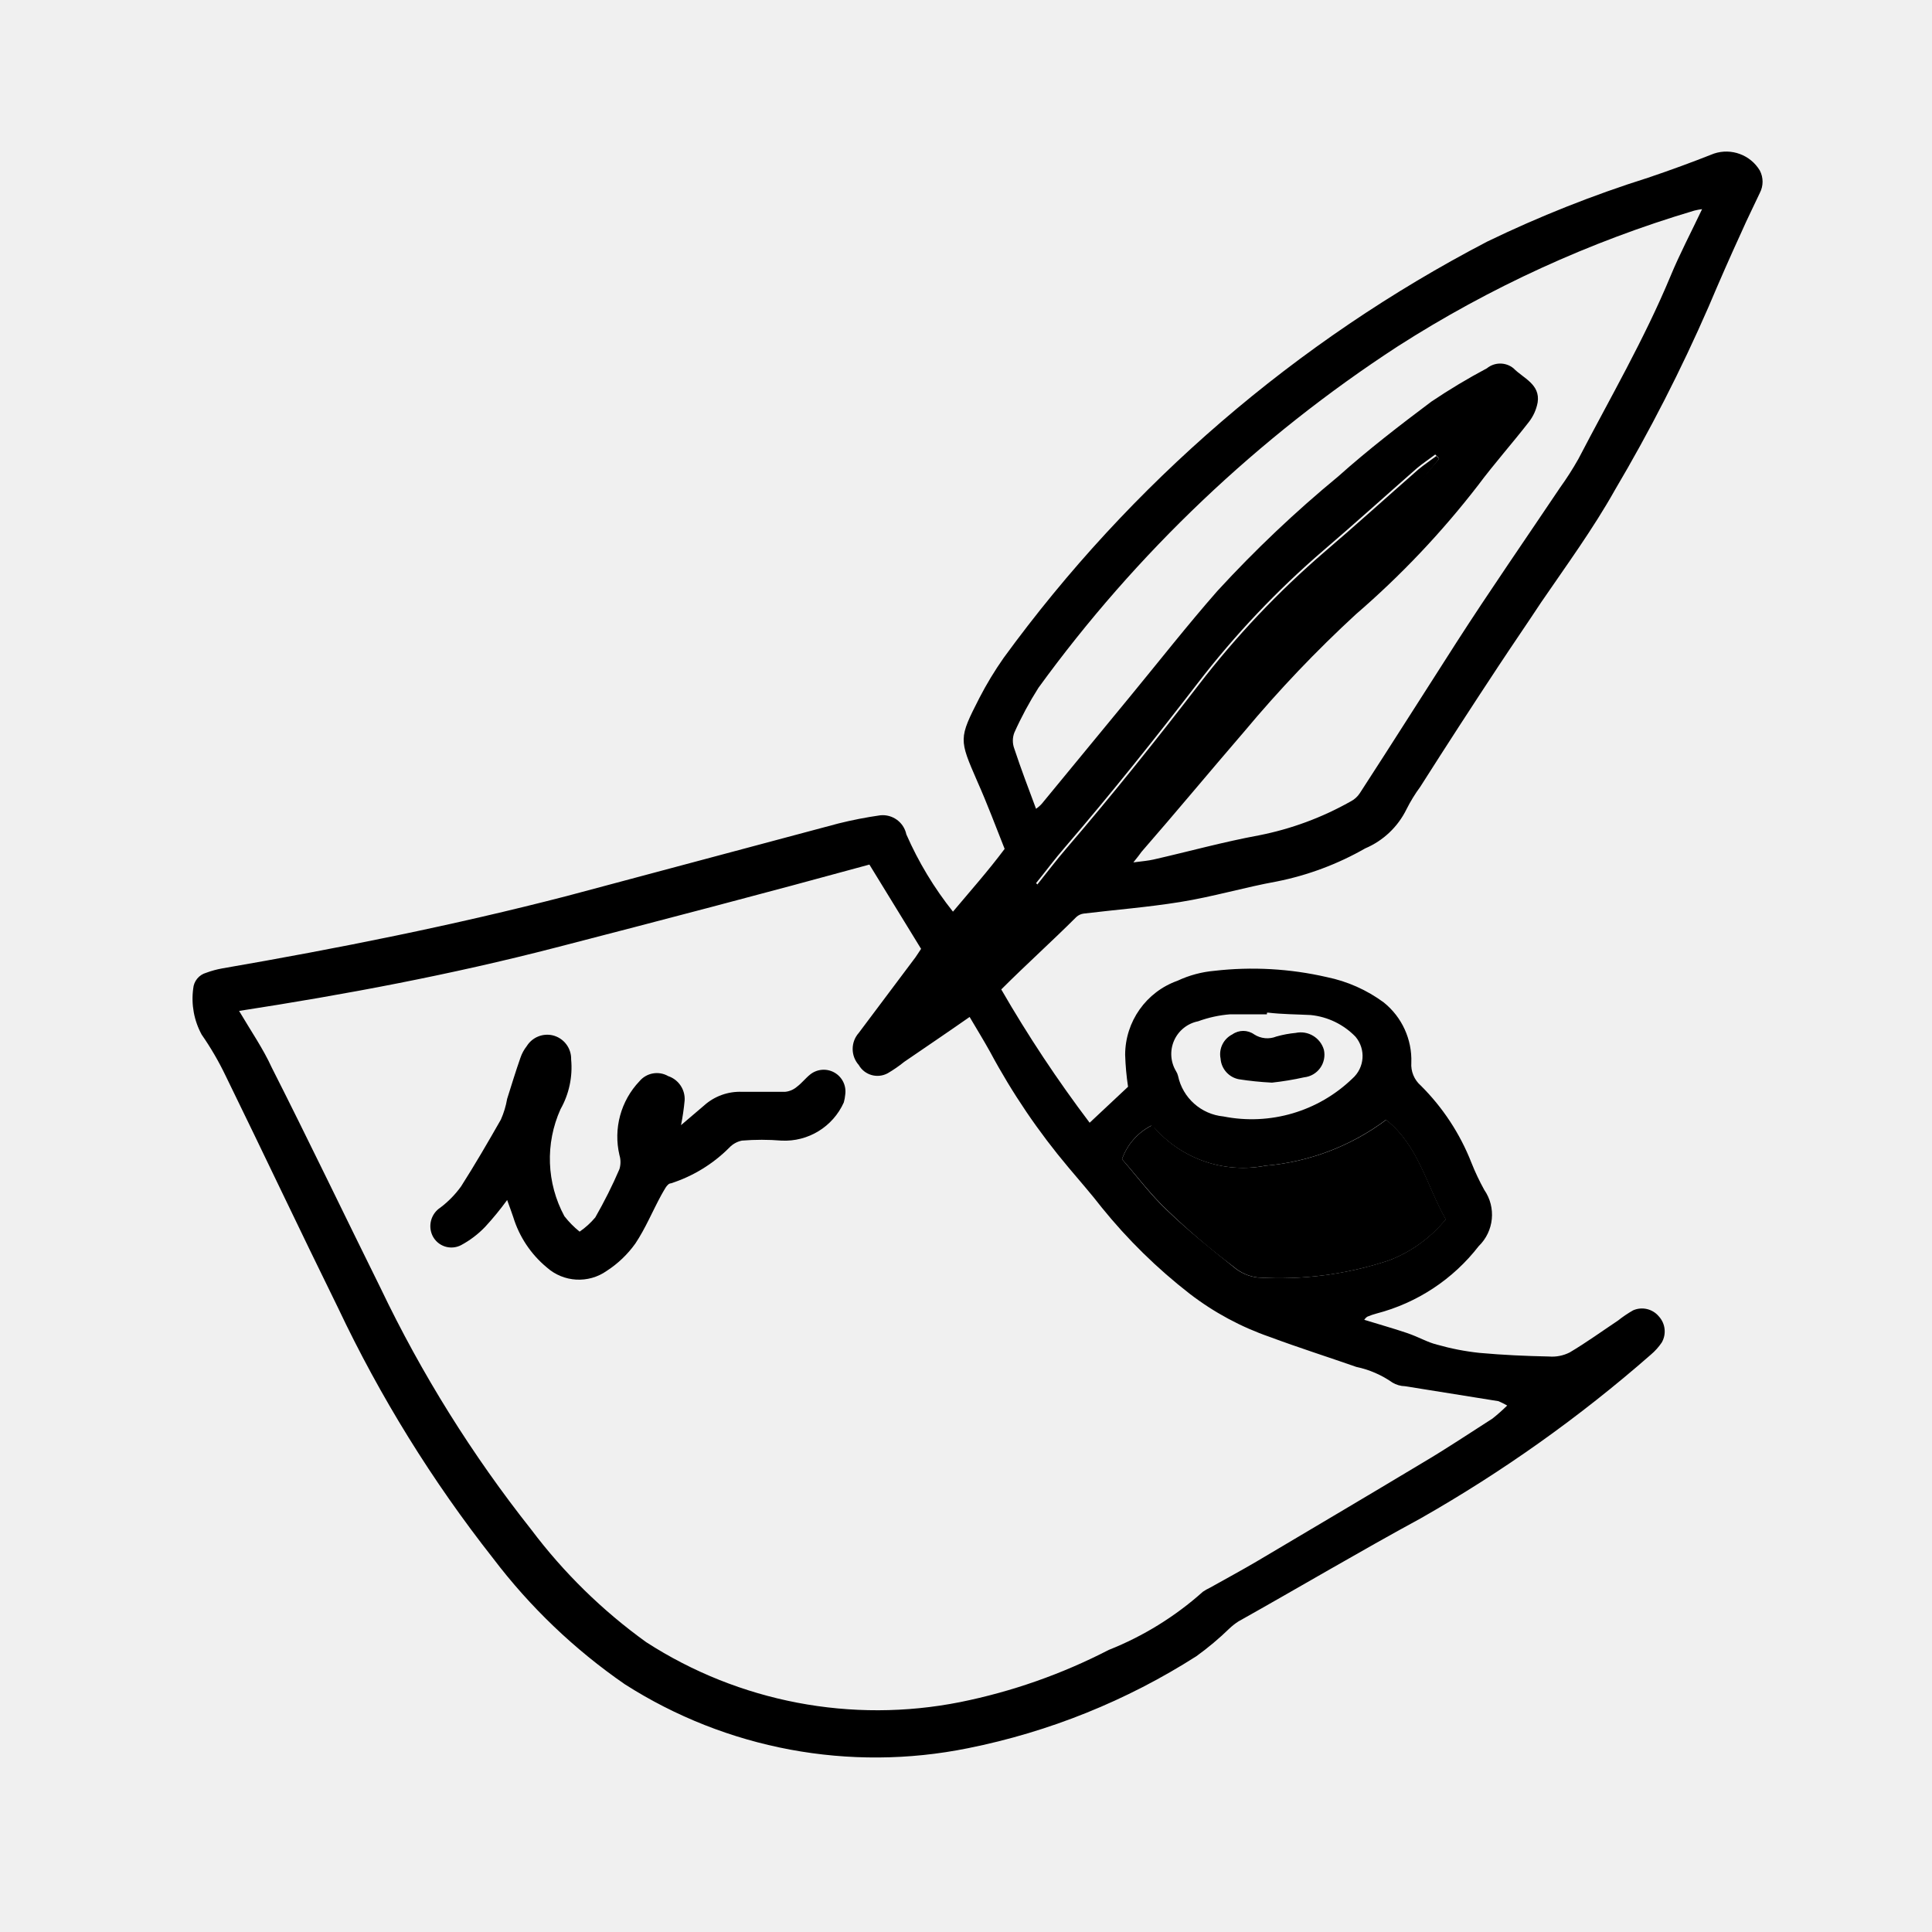
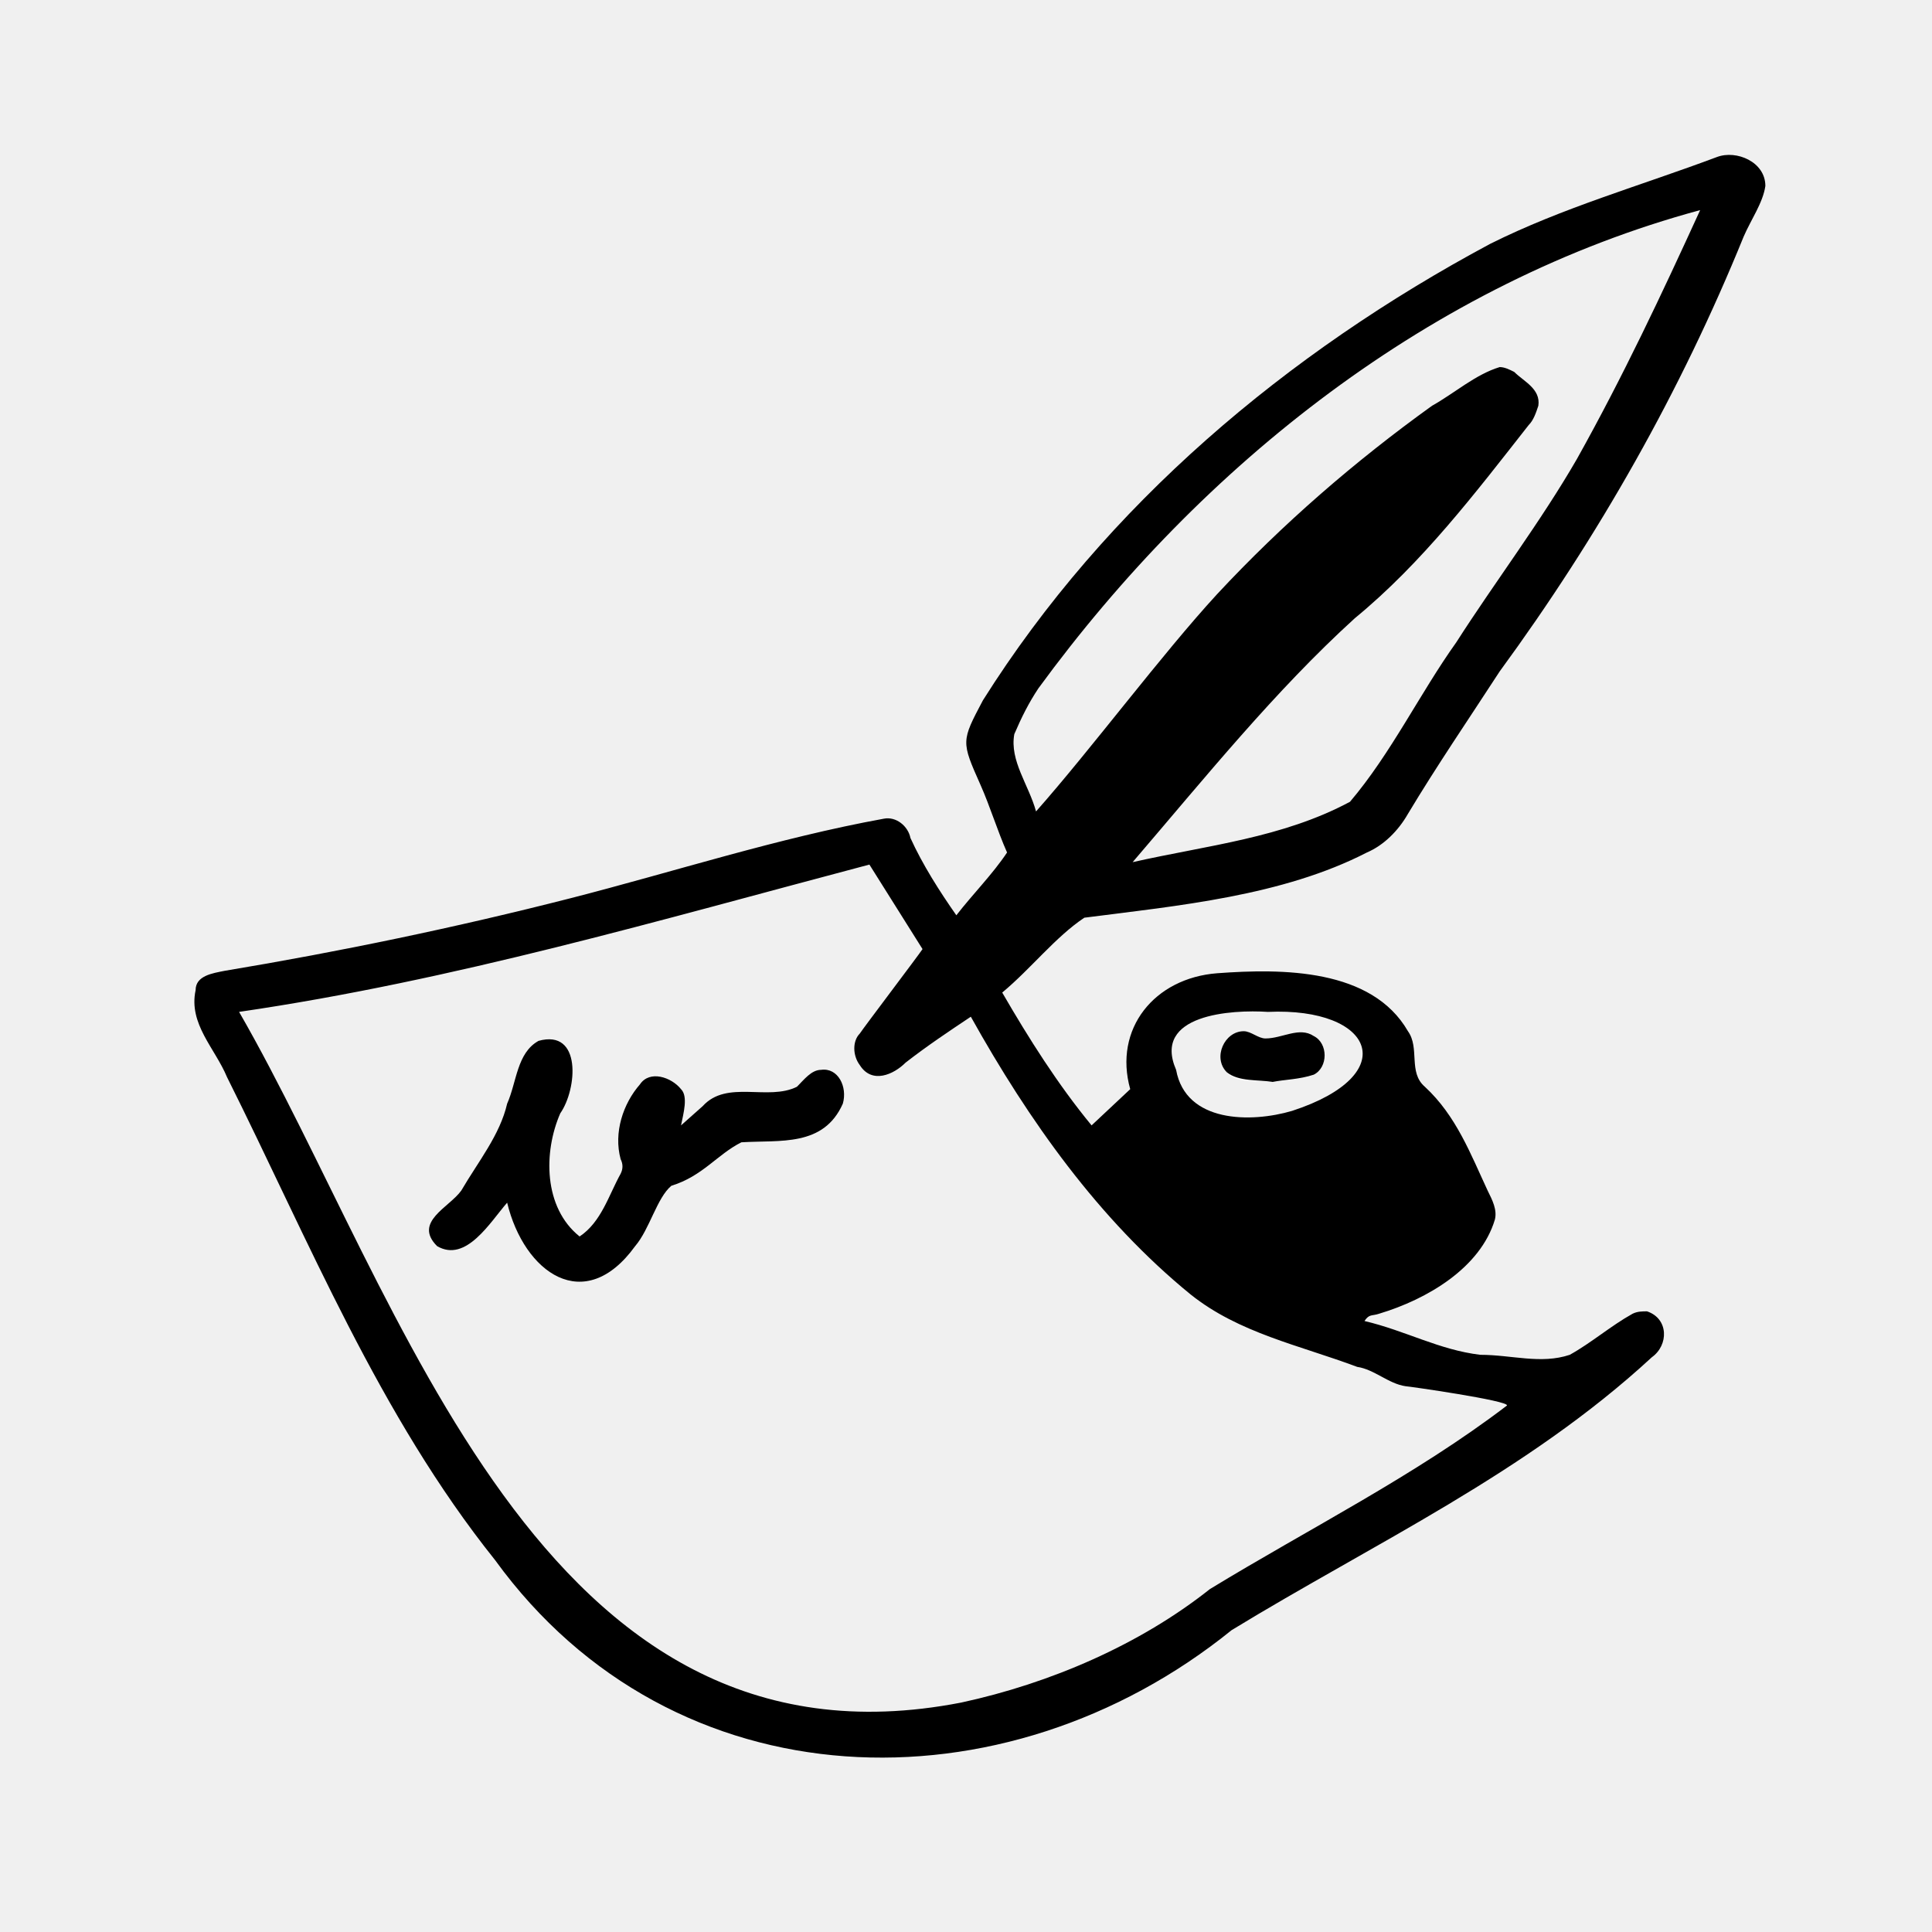
- <svg xmlns="http://www.w3.org/2000/svg" viewBox="0 0 80 80" fill="none">
-   <path d="M56.49 54.65c.61.19 1.19.35 1.75.54.56.19.83.38 1.27.49.573.163 1.158.277 1.75.34 1 .09 1.92.13 2.88.15A1.61 1.61 0 0065 56c.69-.41 1.34-.88 2-1.32.195-.156.403-.296.62-.42a.91.91 0 011.07.25.92.92 0 01.12 1.08c-.129.19-.284.362-.46.51a57.855 57.855 0 01-9.52 6.77c-2.54 1.38-5 2.84-7.55 4.27a2.63 2.63 0 00-.37.29c-.428.416-.886.8-1.37 1.15a27.688 27.688 0 01-9.46 3.81 19.28 19.28 0 01-14.21-2.65 23.86 23.86 0 01-5.45-5.21A54.346 54.346 0 0114 54.16c-1.57-3.19-3.09-6.41-4.65-9.6a12.3 12.3 0 00-1-1.72 3.11 3.11 0 01-.35-1.9.74.74 0 01.54-.66c.214-.08.435-.14.66-.18 4.8-.83 9.57-1.78 14.28-3 3.75-1 7.48-2 11.23-3a17.24 17.24 0 011.74-.34 1 1 0 011.08.79 14.43 14.43 0 001.93 3.2c.74-.88 1.46-1.69 2.14-2.6-.37-.93-.72-1.87-1.13-2.79-.76-1.75-.78-1.77.09-3.47.296-.572.63-1.123 1-1.65A57.84 57.84 0 0161.59 10a49.467 49.467 0 016.65-2.64c.92-.31 1.82-.64 2.73-1a1.62 1.62 0 011.9.7 1 1 0 010 .93c-.25.54-.52 1.07-.76 1.62-.46 1-.92 2.05-1.36 3.09a69.498 69.498 0 01-3.88 7.59c-.91 1.62-2 3.11-3.06 4.66-.58.88-1.18 1.75-1.76 2.63-1.09 1.65-2.16 3.3-3.24 5a6.457 6.457 0 00-.57.93 3.37 3.37 0 01-1.71 1.62 12.159 12.159 0 01-3.66 1.37c-1.33.24-2.63.63-4 .85-1.37.22-2.68.32-4 .48a.56.56 0 00-.3.14c-1 1-2.06 1.95-3.11 3a53.315 53.315 0 003.66 5.52L46.71 45a11.16 11.16 0 01-.12-1.32 3.26 3.26 0 012.17-3.07 4.521 4.521 0 011.52-.41 13.76 13.76 0 014.66.26 6 6 0 012.36 1.05A3.06 3.06 0 0158.44 44a1.15 1.15 0 00.39.95 9.27 9.27 0 012.1 3.2c.152.384.33.759.53 1.12a1.81 1.81 0 01-.23 2.33A7.84 7.84 0 0157 54.39a2.79 2.79 0 00-.38.13s-.07.04-.13.13zm5.92 3.55a3.684 3.684 0 00-.36-.18l-3.87-.62a1.06 1.06 0 01-.52-.15 4.082 4.082 0 00-1.5-.65c-1.2-.42-2.4-.8-3.58-1.24a11.73 11.73 0 01-3.32-1.79A22.172 22.172 0 0145.62 50c-.44-.57-.91-1.1-1.37-1.65A27.788 27.788 0 0141 43.56c-.26-.47-.55-.94-.85-1.45-.93.65-1.82 1.25-2.71 1.86-.215.174-.442.33-.68.47a.89.89 0 01-1.2-.34 1 1 0 010-1.33l2.25-3c.13-.16.23-.34.33-.48L36 35.8c-4.38 1.2-8.67 2.32-13 3.44s-8.69 1.94-13.1 2.62c.49.83 1 1.57 1.35 2.34 1.52 3 3 6.09 4.51 9.14a52.72 52.72 0 006.24 10A22.141 22.141 0 0026.76 68a17.63 17.63 0 0013 2.48 23.56 23.56 0 006.15-2.16 13.109 13.109 0 003.9-2.41c.095-.065.196-.121.3-.17.64-.36 1.29-.71 1.92-1.08 2.29-1.36 4.58-2.71 6.86-4.08 1-.59 1.94-1.22 2.91-1.84.213-.17.416-.35.61-.54zM46.93 35.71c.39-.05.62-.07.84-.12 1.45-.33 2.89-.73 4.36-1a12.72 12.72 0 003.79-1.4 1 1 0 00.39-.35c1.35-2.08 2.67-4.17 4-6.24 1.33-2.07 2.86-4.28 4.29-6.41.275-.382.529-.78.76-1.19 1.3-2.5 2.72-4.94 3.81-7.56.38-.92.85-1.81 1.31-2.78a2.671 2.671 0 00-.32.06 48.219 48.219 0 00-12.28 5.62A56.45 56.45 0 0043 28.48a14.734 14.734 0 00-1 1.86.94.94 0 000 .66c.27.82.58 1.63.9 2.49.088-.06.169-.13.24-.21l3.63-4.41c1.21-1.47 2.41-3 3.64-4.4a49.68 49.68 0 015-4.74c1.23-1.1 2.54-2.11 3.86-3.1.742-.5 1.51-.96 2.3-1.38a.87.87 0 011.1 0c.4.41 1.12.66 1 1.42a1.87 1.87 0 01-.36.8c-.69.89-1.44 1.73-2.11 2.63a36.551 36.551 0 01-5.06 5.34 51.141 51.141 0 00-4.6 4.83c-1.44 1.67-2.85 3.37-4.27 5-.09.12-.15.21-.34.44zM46.46 48c.62.71 1.18 1.47 1.86 2.11.87.84 1.82 1.6 2.77 2.36.282.24.63.39 1 .43 1.835.111 3.675-.13 5.42-.71a5.61 5.61 0 002.35-1.7c-.8-1.42-1.13-3.06-2.47-4.12a9.7 9.7 0 01-5 1.9 4.88 4.88 0 01-4.6-1.58s-.07 0-.12-.08A2.49 2.49 0 0046.46 48zm6-6.06V42h-1.52a5.002 5.002 0 00-1.33.29 1.38 1.38 0 00-.91 2.07.639.639 0 01.08.19 2.13 2.13 0 001.88 1.68A6 6 0 0056 44.66a1.24 1.24 0 00.13-1.73 3 3 0 00-1.86-.9c-.58-.03-1.18-.03-1.77-.1l-.04.01zm7.09-23l-.12-.12c-.25.19-.51.36-.75.56-1.3 1.14-2.57 2.29-3.88 3.41a36.998 36.998 0 00-5.2 5.49c-1.78 2.31-3.6 4.59-5.5 6.8-.42.48-.8 1-1.2 1.49l.11.1c.67-.63 1.4-1.22 2-1.91 1.64-1.86 3.21-3.78 4.84-5.64 1.27-1.45 2.56-2.89 3.9-4.27 1.34-1.38 2.92-2.79 4.36-4.21.57-.5 1-1.11 1.48-1.64l-.04-.06z" fill="#000" />
-   <path d="M46.46 48a2.49 2.49 0 011.22-1.39s.1 0 .12.08a4.88 4.88 0 004.6 1.58 9.7 9.7 0 005-1.9c1.34 1.06 1.67 2.7 2.47 4.12a5.61 5.61 0 01-2.35 1.7c-1.745.58-3.585.821-5.42.71a1.84 1.84 0 01-1-.43c-1-.76-1.9-1.52-2.77-2.36-.69-.65-1.25-1.41-1.87-2.11z" fill="#000" />
-   <path d="M52.67 44.83a12.21 12.21 0 001.33-.22.94.94 0 00.81-1.15 1 1 0 00-1.17-.7c-.27.025-.539.075-.8.15a1.001 1.001 0 01-.92-.09.78.78 0 00-.9 0 .92.92 0 00-.49 1 .94.94 0 00.76.86c.457.073.918.123 1.38.15z" fill="#fff" />
-   <path d="M59.59 19c-.48.57-.91 1.18-1.43 1.7-1.44 1.42-2.95 2.77-4.36 4.21-1.41 1.44-2.63 2.82-3.9 4.27-1.63 1.86-3.2 3.78-4.84 5.64-.61.69-1.34 1.28-2 1.91l-.11-.1c.4-.5.78-1 1.2-1.49 1.9-2.21 3.72-4.49 5.5-6.8a36.998 36.998 0 015.2-5.49c1.31-1.12 2.58-2.27 3.88-3.41.24-.2.5-.37.75-.56l.11.12zM28.2 46.59l.95-.81a2.22 2.22 0 011.58-.57h1.78A.88.88 0 0033 45c.2-.15.36-.36.55-.51a.9.9 0 011.45.83c-.01.112-.03.222-.06.33a2.68 2.68 0 01-2.58 1.58 10 10 0 00-1.64 0 1 1 0 00-.52.29A6 6 0 0127.78 49c-.16 0-.29.31-.4.49-.36.66-.65 1.37-1.07 2a4.38 4.38 0 01-1.18 1.13 2 2 0 01-2.49-.14 4.37 4.37 0 01-1.39-2.09c-.07-.21-.15-.42-.25-.7-.282.387-.585.758-.91 1.11a4 4 0 01-1 .76.87.87 0 01-1.18-.39.92.92 0 01.33-1.17c.325-.246.611-.54.85-.87.58-.91 1.12-1.84 1.65-2.77.122-.275.209-.564.26-.86.18-.57.35-1.13.55-1.7a1.62 1.62 0 01.26-.48 1 1 0 011.07-.45 1 1 0 01.77 1 3.52 3.52 0 01-.44 2.06 5 5 0 00.16 4.43c.185.237.396.451.63.64a3.2 3.2 0 00.65-.59c.37-.65.71-1.32 1-2a1 1 0 000-.58 3.33 3.33 0 01.83-3.06.94.94 0 011.19-.21 1 1 0 01.68 1c-.032.346-.082.69-.15 1.03zm24.47-1.76c-.459-.023-.916-.07-1.37-.14a.94.94 0 01-.76-.86.92.92 0 01.49-1 .78.78 0 01.9 0 1 1 0 00.92.09c.261-.075.53-.125.8-.15a1 1 0 011.17.7.94.94 0 01-.82 1.14 12.21 12.21 0 01-1.33.22z" fill="#000" />
+ <svg xmlns="http://www.w3.org/2000/svg" version="1.1" id="Layer_1" x="0" y="0" viewBox="0 0 80 80" xml:space="preserve">
+   <style>.st0{fill:#fff}</style>
+   <path d="M56.5 54.7c1.7.4 3.1 1.2 4.8 1.4 1.3 0 2.5.4 3.7 0 .9-.5 1.7-1.2 2.6-1.7.2-.1.4-.1.6-.1.9.3.9 1.4.2 1.9C63.2 61 56.9 63.9 51 67.5c-9.4 7.6-23.1 7.3-30.5-2.9-4.8-6-7.7-13.2-11.1-20-.5-1.2-1.6-2.2-1.3-3.6 0-.6.7-.7 1.2-.8 4.8-.8 9.6-1.8 14.3-3 4.3-1.1 8.6-2.5 13-3.3.5-.1 1 .3 1.1.8.5 1.1 1.2 2.2 1.9 3.2.7-.9 1.5-1.7 2.1-2.6-.4-.9-.7-1.9-1.1-2.8-.8-1.8-.8-1.8.1-3.5 5.1-8.1 12.6-14.4 21-18.9 3-1.5 6.2-2.4 9.4-3.6.8-.3 2 .2 2 1.2-.1.7-.6 1.4-.9 2.1-2.6 6.4-6 12.4-10.1 18-1.3 2-2.6 3.9-3.8 5.9-.4.7-1 1.3-1.7 1.6-3.5 1.8-7.8 2.2-11.7 2.7-1.2.8-2.2 2.1-3.4 3.1 1.1 1.9 2.3 3.8 3.7 5.5l1.6-1.5c-.7-2.5 1-4.6 3.6-4.8 2.7-.2 6.4-.2 7.9 2.4.5.7 0 1.7.7 2.3 1.3 1.2 1.9 2.8 2.6 4.3.2.4.4.8.3 1.2-.6 2-2.8 3.3-4.8 3.9-.3.1-.4 0-.6.3zm5.9 3.5c.1-.2-4.1-.8-4.2-.8-.7-.1-1.3-.7-2-.8-2.4-.9-4.9-1.4-6.9-3-3.8-3.1-6.7-7.2-9.1-11.5-.9.6-1.8 1.2-2.7 1.9-.5.5-1.4.9-1.9.1-.3-.4-.3-1 0-1.3.2-.3 2.4-3.2 2.6-3.5L36 35.8c-8.7 2.3-17.2 4.8-26.1 6.1 6.8 11.8 12.4 32 29.9 28.6 3.7-.8 7.4-2.4 10.3-4.7 4.1-2.5 8.5-4.7 12.3-7.6zM46.9 35.7c3.1-.7 6.2-1 9-2.5 1.7-2 2.9-4.5 4.4-6.6 1.6-2.5 3.5-5 5-7.6 1.9-3.4 3.5-6.8 5.1-10.3-11.1 3-20.6 10.5-27.4 19.8-.4.6-.7 1.2-1 1.9-.2 1.1.6 2.1.9 3.2 2.3-2.6 5.2-6.5 7.5-9 2.7-2.9 5.7-5.5 8.9-7.8.9-.5 1.8-1.3 2.8-1.6.2 0 .4.1.6.2.4.4 1.1.7 1 1.4-.1.3-.2.6-.4.8-2.2 2.8-4.4 5.7-7.2 8-3.3 3-6.2 6.6-9.2 10.1zm5.6 6.2c-1.5-.1-4.8.1-3.8 2.4.4 2.2 3.1 2.2 4.8 1.7 4.6-1.5 3.4-4.3-1-4.1z" />
+   <path class="st0" d="M52.7 44.8c.6-.1 1.2-.1 1.7-.3.6-.3.6-1.3 0-1.6-.6-.4-1.3.1-2 .1-.3 0-.6-.3-.9-.3-.8 0-1.3 1.1-.7 1.7.4.5 1.2.3 1.9.4z" />
+   <path d="M28.2 46.6l.9-.8c1-1.1 2.7-.2 3.9-.8.3-.3.6-.7 1-.7.7-.1 1.1.7.9 1.4-.8 1.8-2.6 1.5-4.2 1.6-1 .5-1.6 1.4-2.9 1.8-.6.5-.9 1.8-1.5 2.5-2.1 2.9-4.6 1.1-5.3-1.8-.7.8-1.7 2.5-2.9 1.8-1-1 .5-1.6 1-2.3.7-1.2 1.6-2.3 1.9-3.6.4-.9.4-2.1 1.3-2.6 1.8-.5 1.6 2 .9 3-.7 1.6-.7 3.9.8 5.1.9-.6 1.2-1.7 1.7-2.6.1-.2.1-.4 0-.6-.3-1.1.1-2.3.8-3.1.4-.6 1.3-.3 1.7.2.3.3.1 1 0 1.5zm24.5-1.8c-.6-.1-1.4 0-1.9-.4-.6-.6-.1-1.7.7-1.7.3 0 .6.3.9.3.7 0 1.4-.5 2-.1.6.3.6 1.3 0 1.6-.6.2-1.2.2-1.7.3z" />
</svg>
